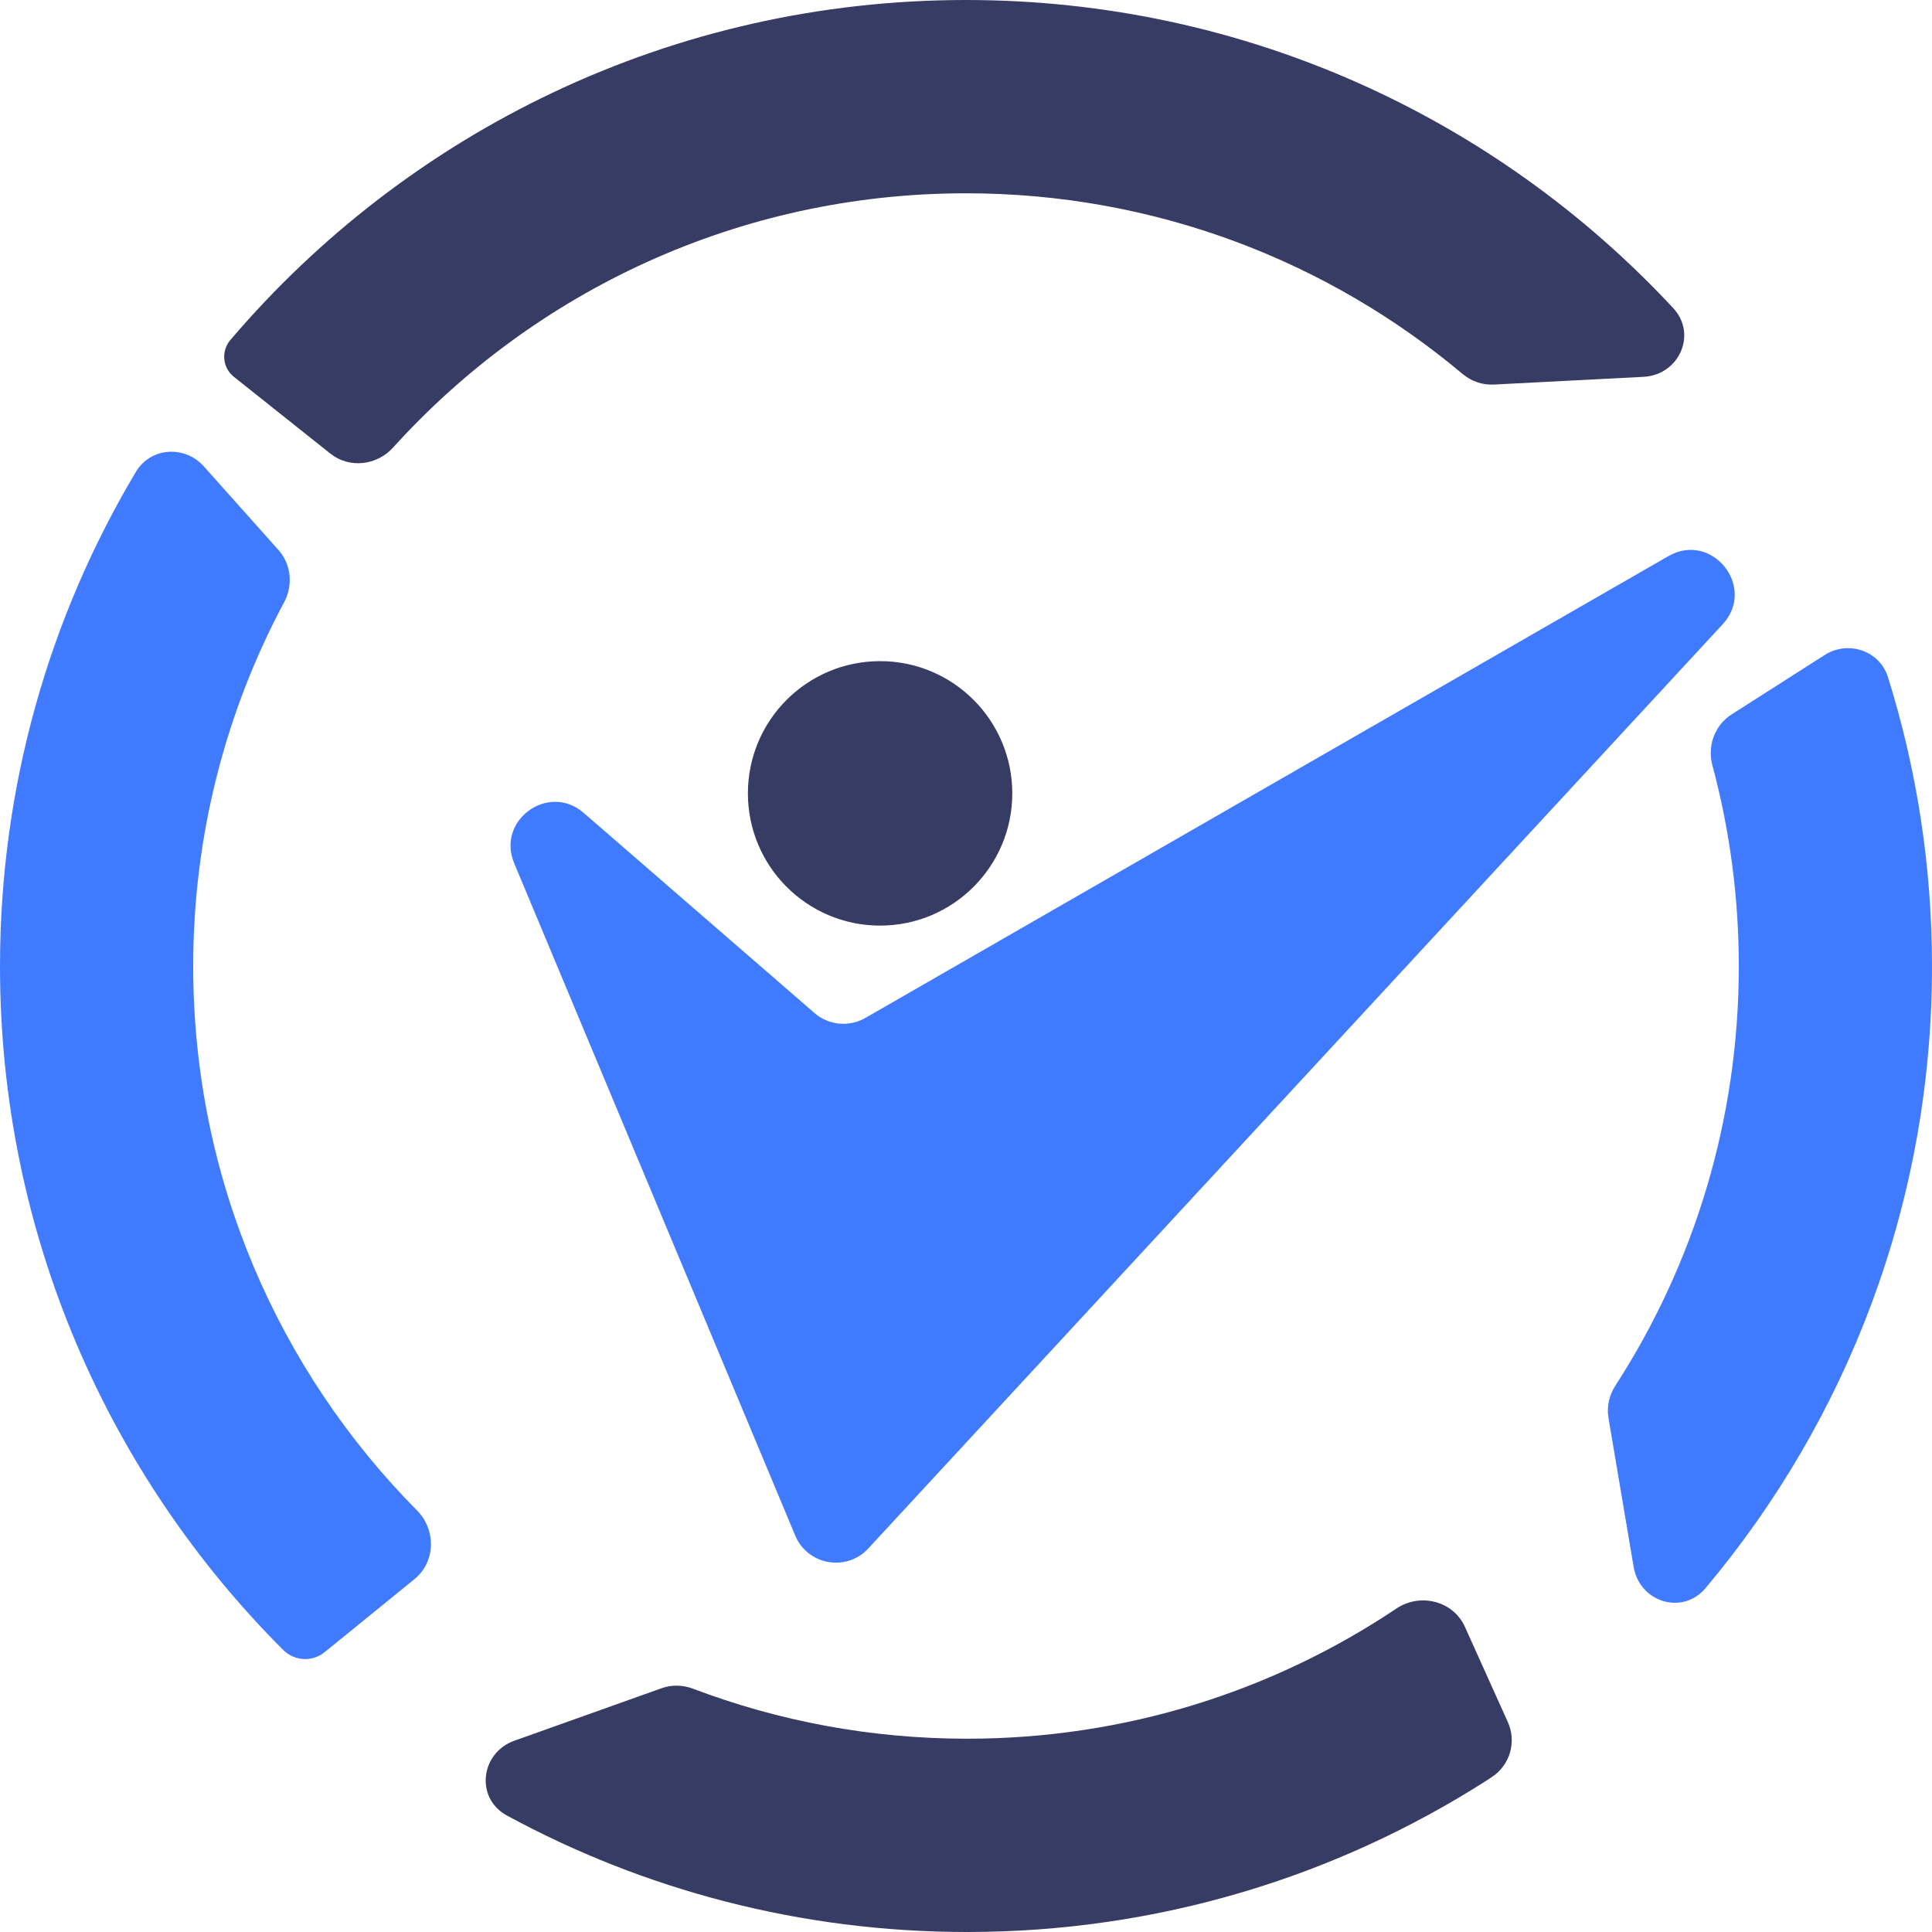
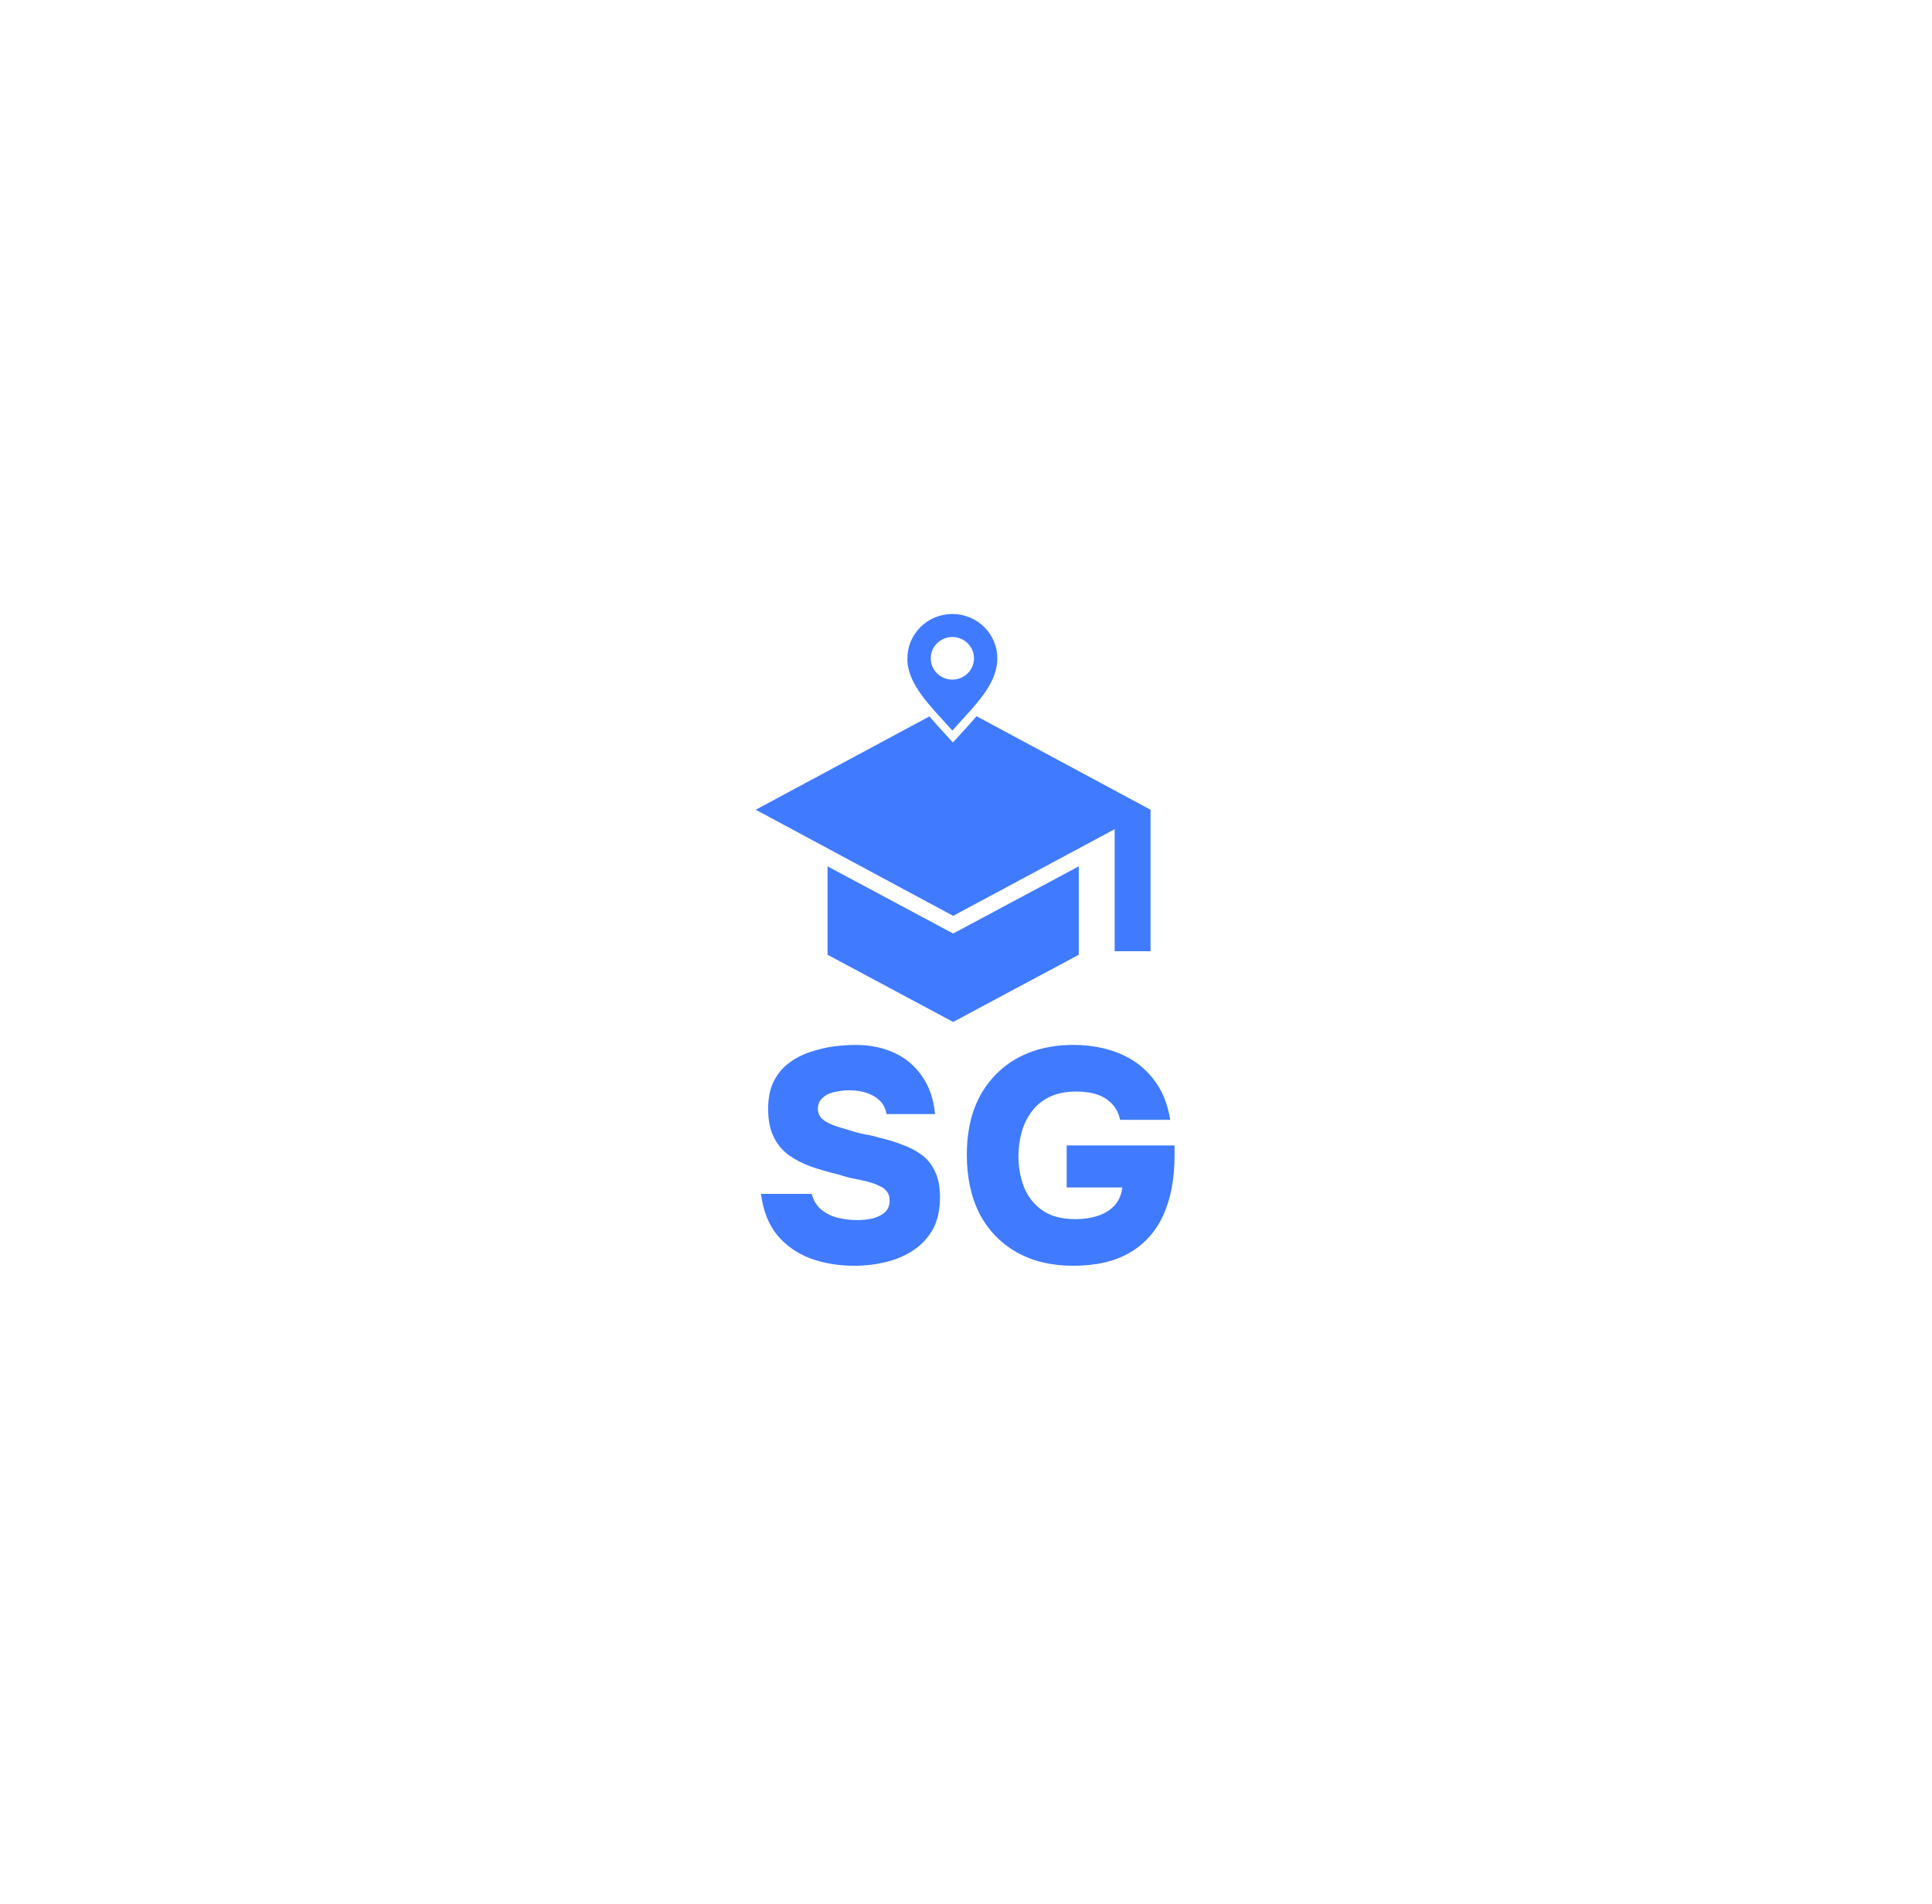
- <svg xmlns="http://www.w3.org/2000/svg" width="44" height="44" viewBox="0 0 44 44" fill="none">
-   <path d="M39.6 22.008C39.6 25.529 38.567 28.808 36.788 31.559C36.647 31.777 36.589 32.038 36.632 32.293L37.205 35.685C37.34 36.488 38.316 36.793 38.841 36.17C42.06 32.343 44 27.402 44 22.008C44 19.715 43.649 17.503 42.998 15.424C42.808 14.815 42.09 14.576 41.553 14.919L39.432 16.273C39.049 16.518 38.881 16.989 38.998 17.428C39.391 18.888 39.6 20.424 39.6 22.008Z" fill="#407BFF" />
-   <path d="M31.803 36.633C29.006 38.506 25.643 39.598 22.025 39.598C19.827 39.598 17.723 39.195 15.783 38.459C15.553 38.372 15.3 38.365 15.068 38.448L11.716 39.643C10.939 39.92 10.819 40.953 11.544 41.347C14.66 43.039 18.23 44 22.025 44C26.384 44 30.447 42.732 33.865 40.544L33.976 40.471C34.389 40.201 34.544 39.669 34.34 39.219L33.362 37.049C33.094 36.457 32.343 36.272 31.803 36.633Z" fill="#373C65" />
-   <path d="M9.499 34.401C6.347 31.22 4.4 26.841 4.4 22.008C4.4 19.009 5.15 16.185 6.472 13.713C6.678 13.328 6.633 12.853 6.343 12.527L4.642 10.621C4.207 10.134 3.429 10.185 3.095 10.746C1.129 14.041 0 17.893 0 22.008C0 28.09 2.466 33.595 6.452 37.579C6.478 37.604 6.505 37.628 6.535 37.649C6.794 37.837 7.147 37.828 7.395 37.626L9.441 35.962C9.922 35.571 9.935 34.842 9.499 34.401Z" fill="#407BFF" />
-   <path d="M38.105 7.015C34.089 2.699 28.36 0 22 0C15.289 0 9.28 3.006 5.245 7.745C5.227 7.766 5.21 7.789 5.196 7.812C5.037 8.065 5.093 8.397 5.327 8.582L7.524 10.331C7.955 10.674 8.581 10.602 8.951 10.194C12.171 6.636 16.825 4.402 22 4.402C26.304 4.402 30.247 5.947 33.305 8.513C33.505 8.682 33.761 8.772 34.022 8.758L37.431 8.582C38.242 8.54 38.659 7.61 38.105 7.015Z" fill="#373C65" />
-   <path d="M18.551 23.072L13.293 18.513C12.492 17.818 11.301 18.68 11.71 19.659L18.111 34.972C18.393 35.646 19.278 35.802 19.774 35.266L39.232 14.218C40.012 13.374 38.991 12.093 37.995 12.666L19.708 23.183C19.338 23.396 18.874 23.351 18.551 23.072Z" fill="#407BFF" />
-   <path d="M23.054 18.068C23.054 19.731 21.706 21.08 20.043 21.08C18.381 21.08 17.033 19.731 17.033 18.068C17.033 16.405 18.381 15.057 20.043 15.057C21.706 15.057 23.054 16.405 23.054 18.068Z" fill="#373C65" />
+ <svg xmlns="http://www.w3.org/2000/svg" width="138" height="136" viewBox="0 0 138 136" fill="none">
+   <path d="M61.004 90.42C59.886 90.42 58.848 90.246 57.891 89.897C56.934 89.535 56.139 88.976 55.506 88.222C54.888 87.453 54.505 86.474 54.358 85.284H57.979C58.097 85.734 58.31 86.097 58.62 86.372C58.943 86.648 59.334 86.851 59.79 86.982C60.246 87.098 60.732 87.156 61.247 87.156C61.6 87.156 61.954 87.119 62.307 87.047C62.66 86.96 62.955 86.815 63.19 86.612C63.426 86.409 63.543 86.126 63.543 85.763C63.543 85.487 63.477 85.27 63.345 85.11C63.212 84.936 63.021 84.798 62.771 84.697C62.535 84.581 62.241 84.479 61.887 84.392C61.667 84.334 61.438 84.283 61.203 84.24C60.967 84.196 60.739 84.145 60.519 84.088C60.298 84.029 60.077 83.964 59.856 83.892C59.194 83.732 58.561 83.551 57.957 83.348C57.354 83.13 56.816 82.854 56.345 82.521C55.889 82.187 55.528 81.752 55.263 81.215C54.998 80.678 54.866 80.011 54.866 79.213C54.866 78.444 54.998 77.792 55.263 77.255C55.543 76.704 55.911 76.261 56.367 75.927C56.839 75.579 57.346 75.318 57.891 75.144C58.45 74.956 59.002 74.825 59.547 74.752C60.106 74.68 60.621 74.644 61.093 74.644C62.138 74.644 63.065 74.832 63.875 75.209C64.699 75.587 65.361 76.145 65.862 76.885C66.377 77.61 66.686 78.51 66.789 79.583H63.323C63.264 79.206 63.109 78.894 62.859 78.647C62.623 78.401 62.314 78.212 61.932 78.082C61.564 77.951 61.137 77.886 60.651 77.886C60.357 77.886 60.069 77.915 59.79 77.973C59.525 78.016 59.289 78.089 59.083 78.191C58.892 78.292 58.73 78.43 58.597 78.604C58.48 78.763 58.421 78.967 58.421 79.213C58.421 79.474 58.509 79.699 58.686 79.888C58.862 80.062 59.113 80.214 59.437 80.345C59.775 80.475 60.187 80.606 60.673 80.736C61.012 80.853 61.358 80.947 61.711 81.019C62.079 81.077 62.432 81.157 62.771 81.259C63.389 81.404 63.956 81.578 64.471 81.781C65.001 81.969 65.464 82.216 65.862 82.521C66.259 82.811 66.568 83.203 66.789 83.696C67.025 84.174 67.142 84.784 67.142 85.524C67.142 86.423 66.973 87.185 66.635 87.808C66.296 88.418 65.832 88.918 65.244 89.31C64.655 89.702 63.992 89.984 63.256 90.159C62.535 90.333 61.784 90.42 61.004 90.42Z" fill="#407BFF" />
+   <path d="M76.655 90.42C75.094 90.42 73.74 90.093 72.592 89.441C71.459 88.788 70.583 87.874 69.964 86.699C69.361 85.509 69.059 84.109 69.059 82.499C69.059 81.295 69.228 80.214 69.567 79.257C69.92 78.299 70.428 77.48 71.091 76.798C71.753 76.102 72.548 75.572 73.475 75.209C74.417 74.832 75.477 74.644 76.655 74.644C77.847 74.644 78.929 74.84 79.9 75.231C80.887 75.623 81.696 76.218 82.329 77.016C82.977 77.799 83.396 78.793 83.588 79.997H80.011C79.908 79.532 79.716 79.155 79.437 78.865C79.157 78.56 78.804 78.336 78.377 78.191C77.95 78.046 77.457 77.973 76.897 77.973C76.132 77.973 75.484 78.103 74.954 78.365C74.425 78.626 73.998 78.981 73.674 79.431C73.35 79.866 73.115 80.359 72.967 80.91C72.82 81.462 72.746 82.028 72.746 82.608C72.746 83.377 72.879 84.109 73.144 84.806C73.424 85.487 73.858 86.039 74.447 86.459C75.05 86.88 75.845 87.09 76.831 87.09C77.405 87.09 77.935 87.011 78.421 86.851C78.907 86.691 79.304 86.445 79.613 86.111C79.922 85.763 80.106 85.335 80.165 84.827H76.191V81.824H83.897V82.543C83.897 84.196 83.632 85.611 83.102 86.786C82.572 87.961 81.77 88.86 80.695 89.484C79.635 90.108 78.289 90.42 76.655 90.42Z" fill="#407BFF" />
+   <path d="M66.386 51.177C66.721 51.568 67.087 51.968 67.468 52.386C67.663 52.599 67.862 52.817 68.064 53.041C68.271 52.811 68.476 52.587 68.676 52.369C69.057 51.953 69.421 51.554 69.755 51.164L82.182 57.844V67.95H79.618V59.234L68.082 65.424L53.982 57.844L66.386 51.177Z" fill="#407BFF" />
+   <path d="M59.11 68.203L68.082 73.003L77.055 68.203V61.887L68.082 66.687L59.11 61.887V68.203Z" fill="#407BFF" />
+   <path d="M68.025 43.86C67.174 43.86 66.357 44.193 65.755 44.787C65.153 45.38 64.814 46.185 64.814 47.024V47.255C64.944 48.988 66.405 50.383 68.025 52.187C69.717 50.303 71.236 48.877 71.236 47.024C71.236 46.185 70.897 45.38 70.295 44.787C69.693 44.193 68.876 43.86 68.025 43.86ZM68.025 45.504C68.331 45.504 68.629 45.593 68.883 45.761C69.138 45.928 69.335 46.166 69.452 46.444C69.569 46.722 69.6 47.029 69.54 47.324C69.48 47.619 69.333 47.891 69.117 48.103C68.9 48.316 68.625 48.461 68.325 48.52C68.025 48.578 67.715 48.547 67.432 48.432C67.15 48.316 66.909 48.121 66.74 47.87C66.57 47.62 66.48 47.325 66.48 47.024C66.481 46.621 66.644 46.234 66.934 45.949C67.223 45.664 67.616 45.504 68.025 45.504Z" fill="#407BFF" />
</svg>
